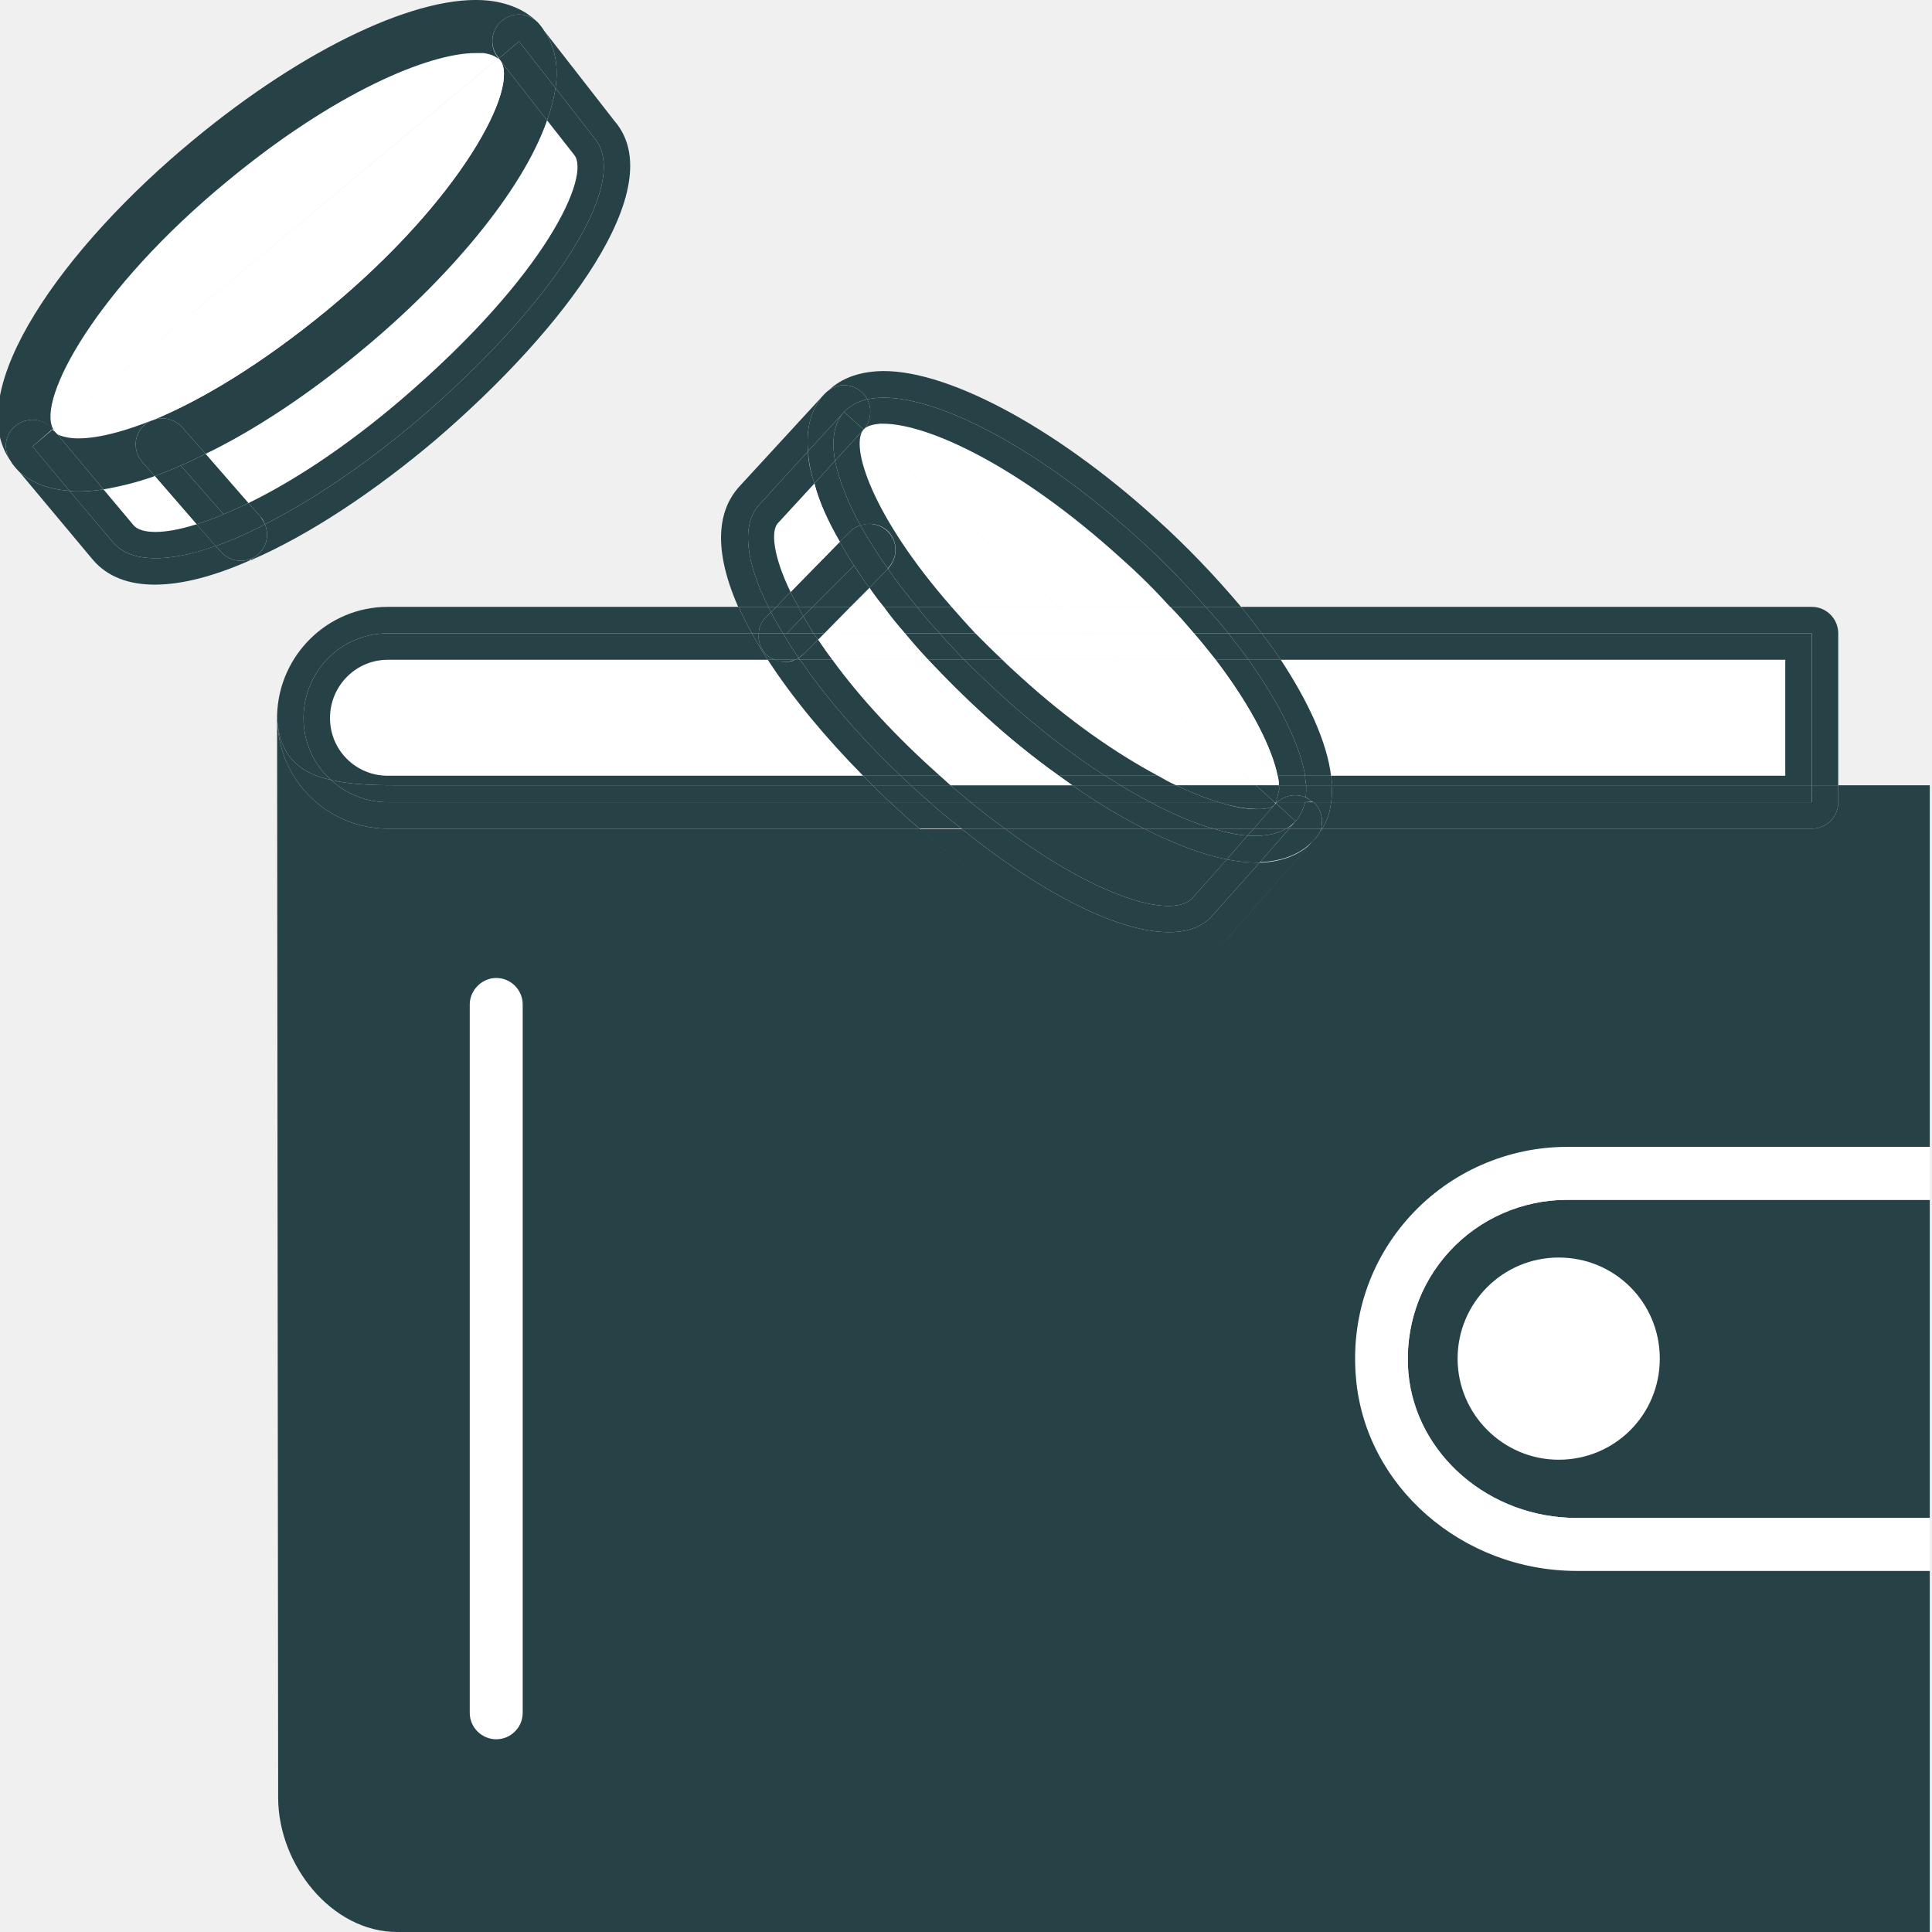
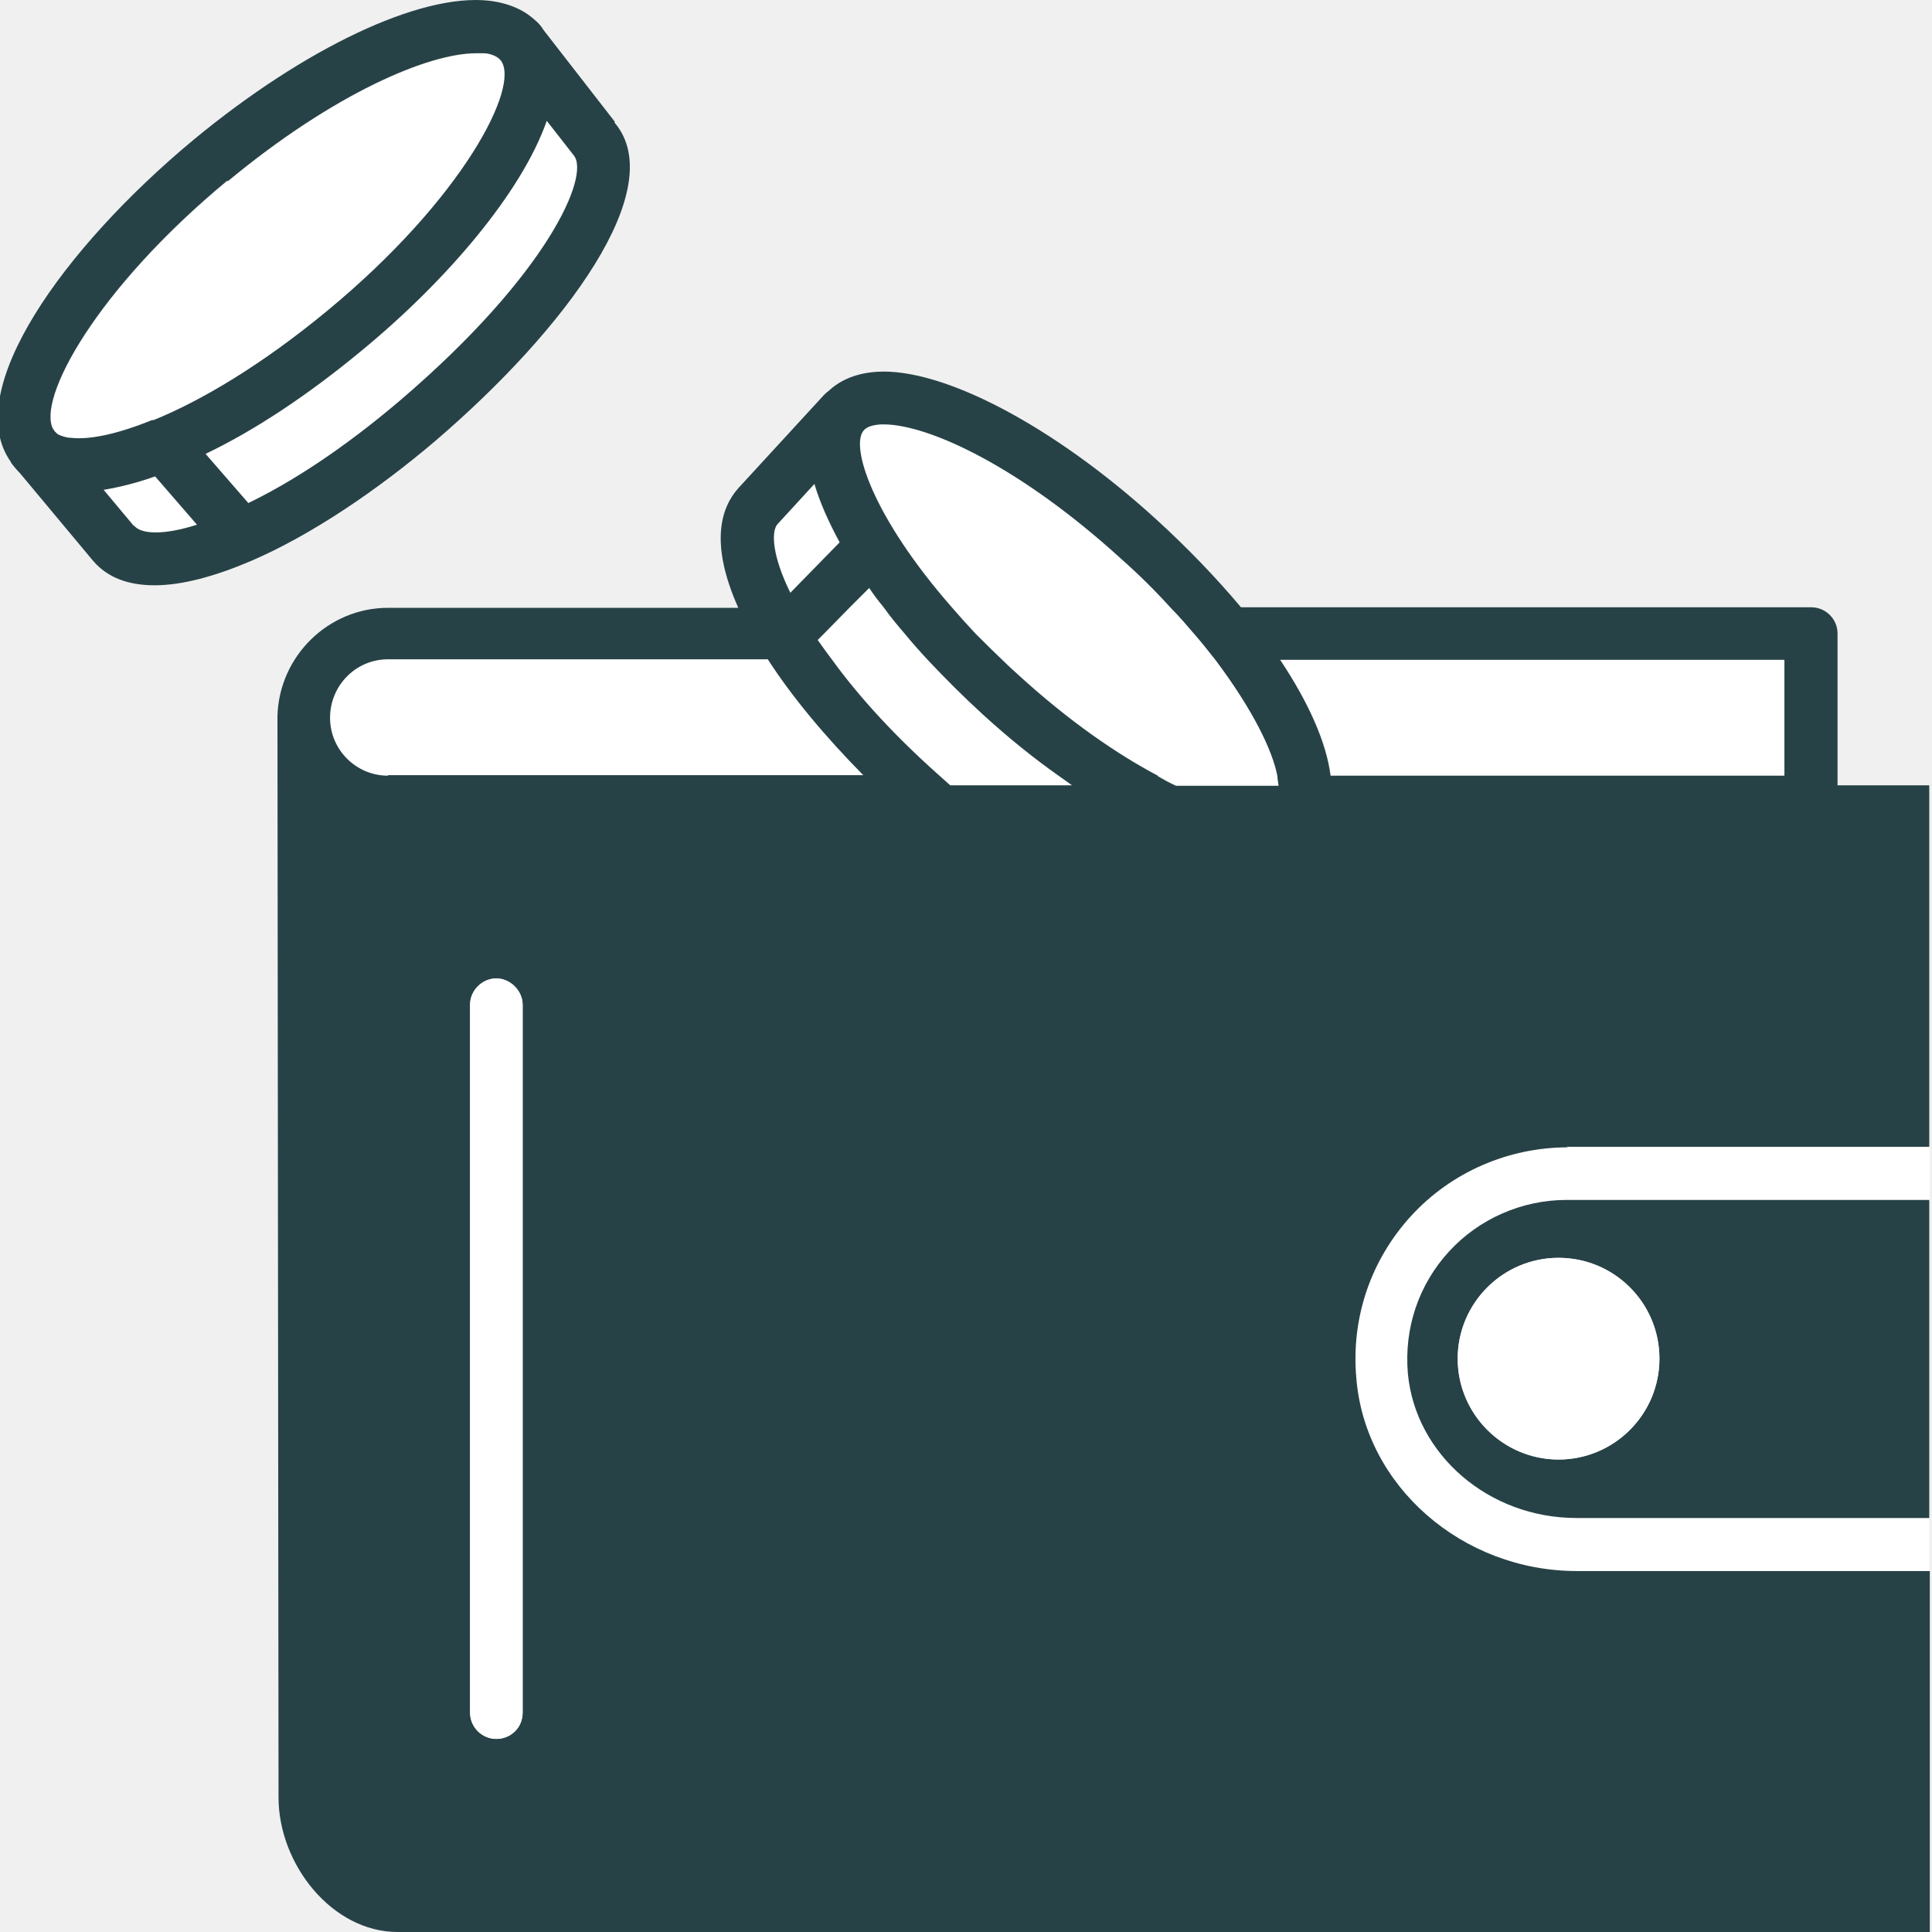
<svg xmlns="http://www.w3.org/2000/svg" width="36" height="36" viewBox="0 0 36 36" fill="none">
  <g clip-path="url(#clip0_8826_1335)">
-     <path d="M0.99 7.993C0.684 7.441 1.789 5.389 4.236 3.367C6.238 1.709 7.994 0.979 8.862 0.979C8.911 0.979 8.961 0.979 9.01 0.979C9.079 0.989 9.187 1.009 9.286 1.078L0.99 7.993Z" fill="white" />
-     <path d="M33.76 15.441H24.635C24.734 15.293 24.783 15.126 24.803 14.948H33.76V14.632H34.253V14.948C34.253 15.224 34.036 15.441 33.76 15.441Z" fill="#274247" />
-     <path d="M34.253 11.801V14.632H33.76V11.801H23.51C23.392 11.643 23.264 11.476 23.126 11.308H33.76C34.036 11.308 34.253 11.535 34.253 11.801Z" fill="#274247" />
-     <path d="M33.759 14.948H24.802C24.822 14.85 24.822 14.741 24.812 14.632H33.759V14.948Z" fill="#274247" />
-     <path d="M33.266 14.455H24.803C24.724 13.823 24.378 13.074 23.866 12.294H33.266V14.455Z" fill="white" />
-     <path d="M33.266 12.294H23.865C23.757 12.137 23.639 11.969 23.51 11.801H33.759V14.632H24.812C24.822 14.573 24.812 14.514 24.802 14.455H33.266V12.294Z" fill="#274247" />
-     <path d="M29.044 27.2C30.085 27.2 30.928 26.357 30.928 25.316C30.928 24.276 30.085 23.432 29.044 23.432C28.004 23.432 27.16 24.276 27.16 25.316C27.16 26.357 28.004 27.2 29.044 27.2Z" fill="white" />
-     <path d="M29.044 27.2C30.09 27.2 30.928 26.362 30.928 25.316C30.928 24.27 30.09 23.432 29.044 23.432C27.999 23.432 27.16 24.28 27.16 25.316C27.16 26.352 28.009 27.2 29.044 27.2ZM26.243 25.582C26.174 24.744 26.44 23.935 27.012 23.314C27.575 22.702 28.374 22.357 29.202 22.357H35.959V28.285H29.38C27.752 28.285 26.381 27.102 26.243 25.582Z" fill="#274247" />
-     <path d="M27.012 23.314C26.44 23.935 26.174 24.744 26.243 25.582C26.381 27.102 27.752 28.285 29.38 28.285H35.959V29.272H29.38C27.249 29.272 25.434 27.694 25.266 25.671C25.168 24.547 25.533 23.471 26.282 22.653C27.032 21.834 28.097 21.37 29.202 21.37H35.959V22.357H29.202C28.374 22.357 27.575 22.702 27.012 23.314Z" fill="white" />
-     <path d="M24.802 14.455C24.812 14.514 24.822 14.573 24.812 14.632H24.339C24.339 14.632 24.319 14.524 24.319 14.455H24.802Z" fill="#274247" />
-     <path d="M24.319 14.455C24.221 13.873 23.846 13.113 23.264 12.294H23.865C24.378 13.074 24.724 13.823 24.802 14.455H24.319Z" fill="#274247" />
-     <path d="M24.803 14.948C24.783 15.126 24.734 15.293 24.635 15.441H24.615C24.665 15.264 24.615 15.076 24.477 14.948H24.803Z" fill="#274247" />
-     <path d="M24.635 15.441C24.635 15.441 24.635 15.471 24.605 15.481C24.605 15.461 24.615 15.451 24.615 15.441H24.635Z" fill="#274247" />
-     <path d="M23.471 16.073L24.023 15.441H24.615C24.615 15.441 24.605 15.461 24.605 15.481C24.586 15.53 24.546 15.579 24.507 15.629C24.487 15.649 24.467 15.678 24.438 15.698C24.27 15.866 23.984 16.033 23.53 16.063C23.51 16.063 23.491 16.063 23.471 16.063V16.073Z" fill="#274247" />
-     <path d="M24.812 14.632C24.822 14.741 24.822 14.85 24.803 14.948H24.467C24.467 14.948 24.378 14.879 24.329 14.859C24.339 14.79 24.339 14.711 24.339 14.632H24.812Z" fill="#274247" />
-     <path d="M24.467 14.938L24.309 14.948C24.309 14.918 24.309 14.889 24.319 14.859C24.369 14.879 24.418 14.909 24.457 14.938H24.467Z" fill="#274247" />
-     <path d="M23.826 14.632C23.826 14.632 23.826 14.524 23.806 14.455H24.319C24.319 14.524 24.329 14.583 24.339 14.632H23.826Z" fill="#274247" />
-     <path d="M23.796 14.948C23.944 14.82 24.151 14.78 24.329 14.859C24.319 14.889 24.319 14.918 24.319 14.948H23.796Z" fill="#274247" />
-     <path d="M24.142 15.303L23.777 14.968L23.796 14.948H24.319C24.28 15.086 24.23 15.204 24.142 15.303Z" fill="#274247" />
-     <path d="M23.264 12.294C23.846 13.113 24.221 13.873 24.319 14.455H23.806C23.708 13.971 23.352 13.212 22.652 12.294H23.264Z" fill="#274247" />
-     <path d="M24.122 15.323L24.142 15.303C24.23 15.204 24.28 15.086 24.319 14.948H24.477C24.615 15.076 24.664 15.264 24.615 15.441H24.023L24.122 15.323Z" fill="#274247" />
-     <path d="M24.122 15.323L24.023 15.441H23.964C24.023 15.412 24.082 15.372 24.122 15.323Z" fill="#274247" />
-     <path d="M23.363 15.441H23.964C23.787 15.55 23.54 15.589 23.244 15.57L23.363 15.441Z" fill="#274247" />
-     <path d="M23.866 12.294H23.264C23.145 12.127 23.017 11.969 22.889 11.801H23.51C23.639 11.969 23.757 12.137 23.866 12.294Z" fill="#274247" />
-     <path d="M23.402 14.632L23.205 14.455H23.806C23.826 14.524 23.836 14.583 23.826 14.632H23.402Z" fill="white" />
-     <path d="M24.329 14.859C24.151 14.78 23.944 14.82 23.796 14.948H23.777L23.836 14.711C23.836 14.711 23.836 14.662 23.826 14.632H24.339C24.339 14.711 24.339 14.79 24.329 14.859Z" fill="#274247" />
-     <path d="M22.652 12.294C23.352 13.212 23.708 13.971 23.806 14.455H23.204L20.817 12.294H22.652Z" fill="white" />
-     <path d="M23.797 14.948L23.777 14.968C23.777 14.968 23.787 14.958 23.777 14.948H23.797Z" fill="#274247" />
-     <path d="M23.747 14.948L23.402 14.632H23.826C23.826 14.632 23.836 14.692 23.836 14.711L23.777 14.948H23.747Z" fill="#274247" />
-     <path d="M23.777 14.968L24.142 15.303L24.122 15.323C24.122 15.323 24.023 15.412 23.964 15.441H23.362L23.737 15.007L23.767 14.978L23.777 14.968Z" fill="#274247" />
-     <path d="M23.777 14.948V14.968L23.757 14.948H23.787H23.777Z" fill="#274247" />
-     <path d="M22.711 14.948H23.747L23.767 14.968C23.767 14.968 23.747 14.997 23.737 15.007C23.678 15.057 23.56 15.076 23.471 15.076C23.274 15.076 23.017 15.047 22.711 14.948Z" fill="#274247" />
-     <path d="M23.511 11.801H22.889C22.761 11.633 22.613 11.476 22.465 11.308H23.126C23.264 11.476 23.392 11.643 23.511 11.801Z" fill="#274247" />
-     <path d="M23.244 15.57C23.54 15.589 23.787 15.55 23.964 15.441H24.023L23.471 16.073H23.412C23.244 16.073 23.057 16.053 22.859 16.014L23.244 15.57Z" fill="#274247" />
-     <path d="M23.363 15.441L23.244 15.57C23.057 15.56 22.84 15.51 22.613 15.441H23.363Z" fill="#274247" />
-     <path d="M23.264 12.294H22.652C22.524 12.137 22.396 11.969 22.248 11.801H22.889C23.017 11.969 23.145 12.127 23.264 12.294Z" fill="#274247" />
-     <path d="M23.244 15.57L22.859 16.014C22.405 15.925 21.883 15.727 21.32 15.441H22.613C22.839 15.51 23.056 15.56 23.244 15.57Z" fill="#274247" />
-     <path d="M23.204 14.455H21.577C20.817 14.05 19.92 13.439 18.983 12.581C18.874 12.482 18.775 12.393 18.677 12.294H20.817L23.204 14.455Z" fill="white" />
-     <path d="M21.912 14.632C21.804 14.583 21.695 14.524 21.577 14.455H23.204L23.402 14.632H21.912Z" fill="white" />
-     <path d="M22.613 15.441C22.258 15.343 21.863 15.175 21.439 14.948H22.712C23.017 15.047 23.274 15.086 23.471 15.076C23.56 15.076 23.678 15.057 23.737 15.007L23.363 15.441H22.613Z" fill="#274247" />
-     <path d="M23.402 14.632L23.747 14.948H22.711C22.475 14.879 22.208 14.771 21.912 14.632H23.402Z" fill="#274247" />
-     <path d="M22.889 11.801H22.248C22.11 11.643 21.971 11.476 21.804 11.308H22.465C22.613 11.476 22.761 11.633 22.889 11.801Z" fill="#274247" />
-     <path d="M22.652 12.294H20.817L20.275 11.801H22.248C22.396 11.969 22.524 12.137 22.652 12.294Z" fill="white" />
-     <path d="M22.248 11.801H20.275L19.732 11.308H21.804C21.972 11.476 22.11 11.643 22.248 11.801Z" fill="white" />
-     <path d="M21.439 14.948C21.261 14.859 21.074 14.751 20.877 14.632H21.912C22.208 14.771 22.474 14.879 22.711 14.948H21.439Z" fill="#274247" />
-     <path d="M21.912 14.632H20.877C20.788 14.573 20.689 14.514 20.591 14.455H21.577C21.695 14.524 21.804 14.583 21.912 14.632Z" fill="#274247" />
-     <path d="M21.32 15.441C21.044 15.303 20.748 15.136 20.452 14.948H21.439C21.863 15.175 22.258 15.343 22.613 15.441H21.32Z" fill="#274247" />
-     <path d="M21.321 15.441C21.883 15.727 22.406 15.925 22.86 16.014L22.218 16.734C21.883 17.108 20.561 16.803 18.726 15.441H21.321Z" fill="#274247" />
-     <path d="M21.439 14.948H20.453C20.295 14.85 20.137 14.741 19.979 14.632H20.877C21.074 14.751 21.261 14.859 21.439 14.948Z" fill="#274247" />
-     <path d="M21.32 15.441H18.726C18.519 15.293 18.302 15.126 18.085 14.948H20.452C20.748 15.136 21.044 15.303 21.32 15.441Z" fill="#274247" />
-     <path d="M20.877 14.632H19.979C19.9 14.573 19.811 14.514 19.732 14.455H20.591C20.689 14.514 20.788 14.573 20.877 14.632Z" fill="#274247" />
-     <path d="M20.275 11.801L20.817 12.294H18.677C18.499 12.127 18.332 11.959 18.174 11.801H20.275Z" fill="white" />
-     <path d="M20.453 14.948H18.085C17.967 14.85 17.838 14.741 17.71 14.632H19.979C20.137 14.741 20.295 14.85 20.453 14.948Z" fill="#274247" />
-     <path d="M19.732 11.308L20.275 11.801H18.174C18.016 11.633 17.868 11.466 17.73 11.308H19.732Z" fill="white" />
-     <path d="M19.979 14.632H17.71C17.641 14.573 17.582 14.514 17.513 14.455H19.732C19.811 14.514 19.9 14.573 19.979 14.632Z" fill="white" />
-     <path d="M22.583 17.069C21.922 17.809 20.038 17.158 17.917 15.441H18.726C20.561 16.803 21.883 17.108 22.218 16.734L22.859 16.014C23.056 16.053 23.244 16.073 23.412 16.073H23.471L22.583 17.069Z" fill="#274247" />
-     <path d="M17.917 15.441C20.038 17.158 21.922 17.809 22.583 17.069L23.471 16.073C23.471 16.073 23.51 16.073 23.53 16.073C23.984 16.043 24.27 15.875 24.438 15.708L22.948 17.404C22.672 17.72 22.267 17.878 21.774 17.878C20.62 17.878 18.963 17.03 17.138 15.451H17.917V15.441Z" fill="#274247" />
-     <path d="M20.59 14.455C19.959 14.05 19.298 13.537 18.647 12.945C18.41 12.728 18.184 12.511 17.967 12.294H18.677C18.775 12.393 18.874 12.482 18.983 12.581C19.92 13.439 20.817 14.05 21.577 14.455H20.59Z" fill="#274247" />
-     <path d="M18.677 12.294H17.967C17.809 12.127 17.651 11.969 17.513 11.801H18.174C18.332 11.959 18.499 12.127 18.677 12.294Z" fill="#274247" />
-     <path d="M18.085 14.948C18.302 15.126 18.519 15.293 18.726 15.441H17.917C17.72 15.293 17.523 15.126 17.325 14.948H18.085Z" fill="#274247" />
-     <path d="M18.174 11.801H17.513C17.355 11.633 17.217 11.476 17.089 11.308H17.73C17.868 11.466 18.016 11.633 18.174 11.801Z" fill="#274247" />
-     <path d="M18.647 12.945C19.298 13.537 19.959 14.05 20.591 14.455H19.732C19.259 14.119 18.785 13.735 18.322 13.31C17.967 12.985 17.621 12.64 17.296 12.294H17.967C18.184 12.511 18.411 12.728 18.647 12.945Z" fill="#274247" />
-     <path d="M17.71 14.632C17.838 14.741 17.967 14.85 18.085 14.948H17.326C17.326 14.948 17.237 14.869 17.188 14.83C17.118 14.761 17.04 14.701 16.971 14.632H17.71Z" fill="#274247" />
-     <path d="M17.513 14.455C17.582 14.514 17.641 14.573 17.71 14.632H16.97C16.911 14.573 16.842 14.514 16.783 14.455H17.513Z" fill="#274247" />
-     <path d="M17.513 11.801C17.651 11.969 17.809 12.127 17.967 12.294H17.296C17.148 12.137 17 11.969 16.862 11.801H17.513Z" fill="#274247" />
-     <path d="M17.513 11.801H16.862C16.724 11.643 16.586 11.476 16.467 11.308H17.089C17.217 11.476 17.355 11.633 17.513 11.801Z" fill="#274247" />
-     <path d="M17.513 14.455C16.724 13.754 16.033 13.014 15.511 12.294H17.296C17.622 12.64 17.967 12.985 18.322 13.31C18.785 13.735 19.259 14.119 19.732 14.455H17.513Z" fill="white" />
-     <path d="M16.586 14.948C16.477 14.85 16.369 14.741 16.26 14.632H16.971C17.04 14.701 17.118 14.761 17.188 14.83C17.237 14.869 17.276 14.909 17.326 14.948H16.586Z" fill="#274247" />
-     <path d="M16.586 14.948H17.326C17.523 15.126 17.72 15.293 17.917 15.441H17.138C17.04 15.362 16.951 15.284 16.852 15.195C16.763 15.116 16.674 15.027 16.586 14.948Z" fill="#274247" />
-     <path d="M16.971 14.632H16.26L16.083 14.455H16.783C16.842 14.514 16.911 14.573 16.971 14.632Z" fill="#274247" />
-     <path d="M15.363 11.801H16.862C17 11.969 17.148 12.137 17.296 12.294H15.511C15.412 12.166 15.323 12.038 15.244 11.919L15.363 11.801Z" fill="white" />
-     <path d="M16.467 11.308C16.369 11.19 16.28 11.071 16.201 10.953L16.546 10.598C16.704 10.834 16.891 11.071 17.089 11.308H16.467Z" fill="#274247" />
-     <path d="M15.363 11.801L15.846 11.308H16.467C16.586 11.476 16.724 11.643 16.862 11.801H15.363Z" fill="white" />
-     <path d="M16.112 7.983C16.181 7.924 16.3 7.905 16.398 7.895H16.457C17.276 7.895 18.973 8.664 20.887 10.4C21.232 10.706 21.538 11.012 21.804 11.308H19.733L16.093 8.003L16.112 7.983Z" fill="white" />
-     <path d="M16.546 10.598C16.349 10.321 16.181 10.055 16.033 9.789C16.201 9.729 16.398 9.769 16.536 9.897C16.734 10.085 16.734 10.4 16.536 10.598H16.546Z" fill="#274247" />
-     <path d="M15.846 11.308L16.201 10.953C16.28 11.071 16.369 11.19 16.467 11.308H15.846Z" fill="white" />
-     <path d="M17.73 11.308C16.25 9.621 15.826 8.299 16.092 8.003L19.732 11.308H17.73Z" fill="white" />
-     <path d="M16.112 7.983C16.23 7.835 16.25 7.609 16.161 7.441C17.177 7.214 19.239 8.24 21.212 10.035C21.675 10.45 22.09 10.884 22.465 11.308H21.804C21.537 11.012 21.232 10.706 20.886 10.4C18.973 8.664 17.276 7.895 16.457 7.895H16.398C16.299 7.905 16.181 7.924 16.112 7.983Z" fill="#274247" />
-     <path d="M16.093 8.003L15.727 7.678C15.836 7.559 15.984 7.48 16.162 7.441C16.25 7.609 16.231 7.835 16.112 7.983L16.093 8.003Z" fill="#274247" />
-     <path d="M16.082 14.455H7.224C6.633 14.455 6.149 13.971 6.149 13.38C6.149 12.788 6.633 12.294 7.224 12.294H14.307C14.761 12.995 15.372 13.735 16.082 14.455Z" fill="white" />
-     <path d="M15.441 7.273C15.619 7.105 15.895 6.948 16.339 6.918C17.562 6.839 19.624 7.924 21.547 9.67C22.119 10.183 22.652 10.746 23.126 11.308H22.465C22.09 10.884 21.676 10.45 21.212 10.035C19.239 8.24 17.177 7.214 16.162 7.441C16.142 7.392 16.102 7.352 16.063 7.313C15.885 7.145 15.629 7.135 15.441 7.273Z" fill="#274247" />
-     <path d="M15.648 10.095L15.836 9.907C15.895 9.848 15.964 9.808 16.033 9.789C16.181 10.055 16.349 10.321 16.546 10.598L16.201 10.953C16.092 10.815 16.004 10.677 15.915 10.538C15.816 10.39 15.727 10.242 15.648 10.095Z" fill="#274247" />
-     <path d="M16.033 9.789C15.787 9.345 15.629 8.93 15.56 8.585L16.093 8.003C15.826 8.299 16.25 9.621 17.73 11.308H17.089C16.892 11.071 16.704 10.834 16.546 10.598C16.734 10.4 16.734 10.085 16.546 9.897C16.408 9.769 16.211 9.729 16.043 9.789H16.033Z" fill="#274247" />
-     <path d="M15.145 11.308L15.915 10.539C16.003 10.677 16.092 10.815 16.201 10.953L15.846 11.308H15.145Z" fill="#274247" />
-     <path d="M16.092 8.003L15.56 8.585C15.491 8.2 15.54 7.885 15.727 7.678L16.092 8.003Z" fill="#274247" />
-     <path d="M15.56 8.585C15.629 8.93 15.787 9.345 16.033 9.789C15.964 9.808 15.895 9.848 15.836 9.907L15.649 10.095C15.431 9.72 15.264 9.355 15.175 9.009L15.56 8.585Z" fill="#274247" />
-     <path d="M16.783 14.455C16.023 13.735 15.382 12.985 14.909 12.294H15.51C16.033 13.014 16.724 13.754 17.513 14.455H16.783Z" fill="#274247" />
-     <path d="M15.915 10.539L15.146 11.308H14.879C14.82 11.209 14.771 11.12 14.731 11.032L15.649 10.095C15.727 10.242 15.816 10.39 15.915 10.539Z" fill="#274247" />
-     <path d="M14.968 11.485L15.145 11.308H15.846L15.362 11.801H15.155C15.096 11.693 15.027 11.584 14.968 11.485Z" fill="#274247" />
-     <path d="M15.362 11.801L15.244 11.919L15.155 11.801H15.362Z" fill="#274247" />
-     <path d="M14.977 12.186L15.244 11.92C15.323 12.038 15.412 12.166 15.51 12.294H14.909C14.909 12.294 14.879 12.265 14.879 12.255C14.918 12.235 14.948 12.216 14.977 12.186Z" fill="#274247" />
-     <path d="M15.057 8.408C15.017 7.993 15.106 7.628 15.352 7.352C15.382 7.323 15.412 7.293 15.441 7.273C15.629 7.135 15.885 7.145 16.063 7.313C16.102 7.352 16.142 7.392 16.161 7.441C15.984 7.48 15.836 7.559 15.727 7.678L15.057 8.408Z" fill="#274247" />
-     <path d="M15.175 9.009C15.106 8.802 15.066 8.595 15.057 8.408L15.727 7.678C15.54 7.885 15.491 8.2 15.56 8.585L15.175 9.009Z" fill="#274247" />
-     <path d="M14.968 11.486C15.027 11.584 15.096 11.693 15.155 11.801H14.662L14.968 11.486Z" fill="#274247" />
-     <path d="M15.145 11.308L14.968 11.485C14.968 11.485 14.928 11.416 14.909 11.377C14.899 11.357 14.879 11.328 14.879 11.308H15.145Z" fill="#274247" />
-     <path d="M16.083 14.455C15.373 13.735 14.761 12.995 14.307 12.294H14.445C14.504 12.324 14.564 12.334 14.623 12.334C14.682 12.334 14.751 12.334 14.81 12.294H14.909C15.382 12.985 16.023 13.735 16.783 14.455H16.083Z" fill="#274247" />
-     <path d="M14.909 11.377C14.909 11.377 14.948 11.446 14.968 11.485L14.662 11.801H14.593C14.504 11.663 14.425 11.535 14.366 11.406L14.465 11.308H14.879C14.879 11.308 14.899 11.357 14.909 11.377Z" fill="#274247" />
-     <path d="M14.909 12.295H14.81C14.81 12.295 14.859 12.275 14.879 12.255C14.879 12.265 14.889 12.285 14.909 12.295Z" fill="#274247" />
-     <path d="M14.879 11.308H14.465L14.731 11.032C14.771 11.12 14.82 11.209 14.879 11.308Z" fill="#274247" />
-     <path d="M15.649 10.095L14.731 11.032C14.396 10.341 14.366 9.887 14.494 9.749L15.175 9.009C15.264 9.355 15.431 9.72 15.649 10.095Z" fill="white" />
-     <path d="M14.445 12.294H14.81C14.751 12.324 14.682 12.334 14.623 12.334C14.563 12.334 14.504 12.334 14.445 12.294Z" fill="#274247" />
-     <path d="M15.244 11.919L14.978 12.186C14.978 12.186 14.918 12.235 14.879 12.255C14.771 12.097 14.672 11.949 14.593 11.801H15.155L15.244 11.919Z" fill="#274247" />
-     <path d="M14.139 9.414L15.057 8.408C15.057 8.595 15.106 8.802 15.175 9.009L14.494 9.749C14.366 9.887 14.396 10.341 14.731 11.032L14.465 11.308H14.317C13.893 10.469 13.814 9.779 14.139 9.414Z" fill="#274247" />
-     <path d="M14.465 11.308L14.366 11.406C14.366 11.406 14.327 11.338 14.317 11.308H14.465Z" fill="#274247" />
-     <path d="M14.593 11.801H14.139C14.139 11.693 14.188 11.584 14.277 11.495L14.366 11.407C14.425 11.535 14.504 11.663 14.593 11.801Z" fill="#274247" />
-     <path d="M14.139 11.801H14.593C14.672 11.949 14.771 12.097 14.879 12.255C14.859 12.275 14.84 12.284 14.81 12.294H14.445C14.386 12.275 14.327 12.245 14.277 12.196C14.169 12.087 14.12 11.939 14.139 11.801Z" fill="#274247" />
-     <path d="M14.277 12.196C14.327 12.245 14.386 12.275 14.445 12.294H14.307C14.208 12.146 14.12 11.998 14.041 11.86L14.011 11.801H14.139C14.12 11.939 14.169 12.087 14.277 12.196Z" fill="#274247" />
-     <path d="M14.317 11.308C14.317 11.308 14.346 11.367 14.366 11.406L14.277 11.495C14.189 11.584 14.139 11.693 14.139 11.801H14.011C13.912 11.623 13.834 11.466 13.764 11.308H14.317Z" fill="#274247" />
-     <path d="M13.765 11.308H13.755C13.222 10.095 13.449 9.434 13.765 9.078L15.353 7.352C15.106 7.628 15.017 7.993 15.057 8.408L14.139 9.414C13.814 9.779 13.893 10.469 14.317 11.308H13.765Z" fill="#274247" />
-     <path d="M9.74 18.716V31.916C9.74 32.192 9.523 32.409 9.246 32.409C8.97 32.409 8.753 32.192 8.753 31.916V18.716C8.753 18.45 8.98 18.223 9.246 18.223C9.513 18.223 9.74 18.45 9.74 18.716Z" fill="white" />
-     <path d="M9.671 0.772L10.351 1.64C10.322 1.828 10.273 2.025 10.194 2.242L9.316 1.117L9.296 1.088L9.671 0.772Z" fill="#274247" />
-     <path d="M10.351 1.64L9.671 0.772L9.296 1.088H9.286V1.068C9.109 0.861 9.148 0.545 9.365 0.377C9.552 0.229 9.799 0.239 9.977 0.377C10.026 0.417 10.065 0.466 10.095 0.506C10.105 0.525 10.125 0.545 10.134 0.565C10.342 0.861 10.411 1.226 10.351 1.64Z" fill="#274247" />
-     <path d="M9.296 1.088L9.316 1.118L9.286 1.088H9.296Z" fill="#274247" />
-     <path d="M7.333 14.632H16.26C16.369 14.741 16.477 14.849 16.586 14.948H7.224C6.82 14.948 6.445 14.79 6.169 14.534C6.504 14.613 6.909 14.632 7.333 14.632Z" fill="#274247" />
-     <path d="M9.247 18.223C8.98 18.223 8.753 18.45 8.753 18.716V31.916C8.753 32.192 8.98 32.409 9.247 32.409C9.513 32.409 9.74 32.192 9.74 31.916V18.716C9.74 18.45 9.523 18.223 9.247 18.223ZM5.183 33.494L5.163 13.38C5.163 13.38 5.163 13.449 5.173 13.488C5.222 14.573 6.13 15.441 7.224 15.441H17.138C18.963 17.02 20.62 17.868 21.774 17.868C22.267 17.868 22.672 17.71 22.948 17.395L24.438 15.698C24.438 15.698 24.487 15.649 24.507 15.629C24.546 15.579 24.586 15.53 24.605 15.481C24.625 15.471 24.635 15.461 24.635 15.441H33.76C34.036 15.441 34.253 15.224 34.253 14.948V14.632H35.959V21.37H29.202C28.097 21.37 27.032 21.834 26.282 22.653C25.533 23.471 25.168 24.547 25.266 25.671C25.434 27.694 27.249 29.272 29.38 29.272H35.959V36H7.402C6.179 36 5.183 34.747 5.183 33.494Z" fill="#274247" />
-     <path d="M5.656 13.38C5.656 12.511 6.356 11.801 7.224 11.801H14.011L14.041 11.86C14.12 11.998 14.208 12.146 14.307 12.294H7.224C6.633 12.294 6.149 12.778 6.149 13.38C6.149 13.981 6.633 14.455 7.224 14.455H16.083L16.26 14.632H7.333C6.909 14.632 6.504 14.613 6.169 14.534C5.853 14.258 5.656 13.843 5.656 13.38Z" fill="#274247" />
-     <path d="M3.831 8.457C4.748 8.013 5.745 7.352 6.721 6.543C8.339 5.211 9.73 3.574 10.194 2.242L10.697 2.883C11.012 3.258 10.213 5.103 7.471 7.451C6.396 8.368 5.419 8.99 4.63 9.374L3.831 8.457Z" fill="white" />
-     <path d="M5.163 13.33C5.192 12.206 6.11 11.308 7.224 11.308H13.764C13.834 11.466 13.912 11.623 14.011 11.801H7.224C6.356 11.801 5.656 12.511 5.656 13.38C5.656 13.843 5.853 14.258 6.169 14.534C5.626 14.415 5.242 14.129 5.173 13.488C5.173 13.458 5.163 13.419 5.163 13.38V13.33Z" fill="#274247" />
-     <path d="M7.224 15.441C6.129 15.441 5.222 14.573 5.173 13.488C5.242 14.129 5.626 14.415 6.169 14.534C6.445 14.79 6.82 14.948 7.224 14.948H16.586C16.674 15.027 16.763 15.116 16.852 15.195C16.951 15.284 17.039 15.362 17.138 15.441H7.224Z" fill="#274247" />
-     <path d="M4.857 9.631L4.63 9.374C5.419 8.99 6.396 8.368 7.471 7.451C10.213 5.103 11.012 3.258 10.697 2.883L10.194 2.242C10.273 2.025 10.322 1.828 10.351 1.64L11.072 2.568C11.792 3.406 10.263 5.714 7.787 7.826C6.8 8.664 5.814 9.325 4.936 9.769C4.916 9.72 4.896 9.67 4.857 9.631Z" fill="#274247" />
-     <path d="M5.163 13.38C5.163 13.38 5.173 13.459 5.173 13.488C5.163 13.449 5.163 13.419 5.163 13.38Z" fill="#274247" />
-     <path d="M4.936 9.769C5.814 9.325 6.8 8.664 7.787 7.826C10.263 5.714 11.792 3.406 11.072 2.568L10.351 1.64C10.411 1.226 10.342 0.861 10.134 0.565L11.456 2.262C12.502 3.485 10.529 6.129 8.112 8.2C7.027 9.118 5.794 9.956 4.67 10.44V10.42C4.719 10.4 4.768 10.371 4.818 10.321C4.975 10.183 5.015 9.956 4.936 9.769Z" fill="#274247" />
-     <path d="M4.019 10.173C4.305 10.075 4.62 9.937 4.936 9.769C5.015 9.956 4.975 10.183 4.818 10.321C4.768 10.371 4.719 10.4 4.66 10.42C4.601 10.44 4.541 10.45 4.492 10.45C4.354 10.45 4.216 10.39 4.117 10.282L4.019 10.173Z" fill="#274247" />
-     <path d="M3.831 8.457L4.63 9.374C4.462 9.453 4.314 9.522 4.166 9.582L3.367 8.674C3.515 8.615 3.673 8.536 3.831 8.457Z" fill="#274247" />
-     <path d="M4.936 9.769C4.62 9.937 4.305 10.075 4.018 10.174L3.663 9.769C3.821 9.72 3.989 9.66 4.166 9.582C4.314 9.522 4.462 9.453 4.63 9.374L4.857 9.631C4.857 9.631 4.916 9.72 4.936 9.769Z" fill="#274247" />
-     <path d="M3.367 8.674L4.166 9.582C3.989 9.66 3.821 9.72 3.663 9.769L2.884 8.871C3.042 8.812 3.2 8.753 3.367 8.674Z" fill="#274247" />
-     <path d="M3.397 7.964C3.249 7.806 3.032 7.757 2.854 7.826C3.742 7.461 4.867 6.79 6.09 5.784C8.605 3.712 9.7 1.601 9.316 1.117L10.194 2.242C9.73 3.574 8.339 5.211 6.721 6.543C5.745 7.352 4.748 8.013 3.831 8.457L3.397 7.964Z" fill="#274247" />
-     <path d="M2.697 7.914C2.697 7.914 2.776 7.855 2.825 7.835C2.835 7.835 2.845 7.826 2.854 7.826C3.032 7.757 3.249 7.806 3.397 7.964L3.831 8.457C3.673 8.536 3.515 8.615 3.367 8.674C3.2 8.753 3.042 8.812 2.884 8.871L2.657 8.615C2.47 8.408 2.489 8.092 2.697 7.914Z" fill="#274247" />
-     <path d="M1.73 10.43L0.369 8.802C0.546 8.95 0.813 9.098 1.217 9.138C1.247 9.138 1.266 9.147 1.296 9.147L2.105 10.104C2.43 10.489 3.131 10.489 4.018 10.173L4.117 10.282C4.216 10.39 4.354 10.45 4.492 10.45C4.541 10.45 4.6 10.44 4.66 10.42V10.44C4.018 10.726 3.407 10.894 2.884 10.894C2.411 10.894 2.006 10.755 1.73 10.43Z" fill="#274247" />
-     <path d="M2.49 9.789L1.927 9.118C2.223 9.069 2.549 8.99 2.884 8.871L3.663 9.769C3.042 9.966 2.628 9.947 2.49 9.789Z" fill="white" />
-     <path d="M2.105 10.104L1.296 9.148C1.345 9.157 1.395 9.157 1.454 9.157C1.602 9.157 1.76 9.148 1.927 9.118L2.49 9.789C2.628 9.947 3.042 9.966 3.664 9.769L4.019 10.174C3.131 10.489 2.431 10.489 2.105 10.104Z" fill="#274247" />
-     <path d="M0.99 7.993L9.286 1.088L9.316 1.117C9.7 1.601 8.605 3.712 6.09 5.784C4.867 6.79 3.742 7.461 2.855 7.826C2.855 7.826 2.835 7.835 2.825 7.835C2.184 8.092 1.661 8.2 1.316 8.161C1.247 8.151 1.138 8.131 1.069 8.092L1.01 8.033V8.023C1.01 8.013 1 8.013 1 8.003L0.99 7.993Z" fill="white" />
-     <path d="M1.927 9.118L1.069 8.092C1.138 8.131 1.246 8.151 1.315 8.161C1.661 8.2 2.184 8.092 2.825 7.835C2.775 7.855 2.736 7.885 2.696 7.914C2.489 8.092 2.47 8.408 2.657 8.615L2.884 8.871C2.548 8.99 2.223 9.069 1.927 9.118Z" fill="#274247" />
-     <path d="M0.99 8.003C0.99 8.003 1 8.003 1 8.023V8.003H0.99Z" fill="#274247" />
-     <path d="M0.605 8.319L0.98 8.003H0.99V8.023L1.01 8.033L1.069 8.092L1.927 9.118C1.76 9.147 1.602 9.157 1.454 9.157C1.395 9.157 1.345 9.157 1.296 9.147L0.605 8.319Z" fill="#274247" />
-     <path d="M0.29 7.934C0.497 7.766 0.803 7.786 0.98 7.993L0.606 8.319L1.296 9.147C1.296 9.147 1.247 9.138 1.217 9.138C0.813 9.098 0.546 8.95 0.369 8.802C0.31 8.743 0.27 8.694 0.231 8.644C0.221 8.625 0.211 8.615 0.201 8.595C0.053 8.388 0.083 8.102 0.29 7.934Z" fill="#274247" />
-     <path d="M0.29 7.934C0.083 8.102 0.053 8.388 0.201 8.595C-0.736 7.283 1.188 4.6 3.604 2.607C5.676 0.89 7.826 -0.126 9.109 0.012C9.533 0.062 9.809 0.22 9.977 0.377C9.799 0.239 9.552 0.23 9.365 0.377C9.148 0.545 9.109 0.861 9.276 1.068V1.088C9.187 1.019 9.079 0.999 9.01 0.989C8.961 0.989 8.911 0.989 8.862 0.989C7.994 0.989 6.238 1.719 4.236 3.376C1.789 5.389 0.684 7.441 0.99 7.993L0.98 8.003C0.803 7.786 0.497 7.766 0.29 7.934Z" fill="#274247" />
+     <path d="M10.698 2.891C11.018 3.261 10.218 5.11 7.469 7.458C6.39 8.377 5.42 8.997 4.63 9.377L3.831 8.457C4.75 8.018 5.74 7.358 6.72 6.549C8.339 5.219 9.728 3.571 10.188 2.251L10.688 2.891H10.698Z" fill="white" />
+     <path d="M9.319 1.132C9.319 1.132 9.299 1.112 9.289 1.102C9.219 1.042 9.099 1.012 9.009 1.002C8.959 1.002 8.909 1.002 8.859 1.002C7.989 1.002 6.24 1.732 4.23 3.391C1.791 5.399 0.692 7.448 0.992 7.998C0.992 7.998 0.992 8.028 1.012 8.038C1.032 8.058 1.052 8.078 1.072 8.098C1.142 8.138 1.252 8.158 1.322 8.168C1.671 8.208 2.191 8.098 2.831 7.838C2.831 7.838 2.851 7.838 2.861 7.838C3.751 7.468 4.87 6.798 6.1 5.799C8.619 3.73 9.709 1.622 9.329 1.132H9.319Z" fill="white" />
+     <path d="M2.881 8.877L3.661 9.777C3.041 9.977 2.621 9.957 2.491 9.797L1.931 9.127C2.231 9.077 2.551 8.997 2.891 8.877H2.881Z" fill="white" />
+     <path d="M35.949 28.285V29.274H29.371C27.242 29.274 25.423 27.695 25.263 25.677C25.163 24.557 25.533 23.478 26.282 22.659C27.032 21.839 28.102 21.379 29.201 21.379H35.959V22.369H29.201C28.372 22.369 27.572 22.718 27.012 23.328C26.442 23.948 26.173 24.757 26.242 25.597C26.383 27.116 27.752 28.295 29.381 28.295H35.959L35.949 28.285Z" fill="white" />
+     <path d="M35.949 22.359V28.285H29.371C27.742 28.285 26.372 27.106 26.233 25.587C26.163 24.747 26.433 23.938 27.002 23.318C27.562 22.708 28.362 22.359 29.192 22.359H35.949ZM30.921 25.317C30.921 24.277 30.081 23.438 29.041 23.438C28.002 23.438 27.162 24.287 27.162 25.317C27.162 26.346 28.012 27.196 29.041 27.196C30.071 27.196 30.921 26.356 30.921 25.317Z" fill="#274247" />
+     <path d="M33.26 12.295V14.454H24.803C24.723 13.824 24.383 13.075 23.863 12.295H33.26Z" fill="white" />
+     <path d="M29.042 27.196C30.08 27.196 30.921 26.354 30.921 25.317C30.921 24.279 30.08 23.438 29.042 23.438C28.004 23.438 27.162 24.279 27.162 25.317C27.162 26.354 28.004 27.196 29.042 27.196Z" fill="white" />
+     <path d="M23.803 14.454C23.704 13.974 23.344 13.214 22.654 12.295C22.524 12.135 22.394 11.965 22.254 11.805C22.114 11.645 21.974 11.476 21.814 11.316C21.544 11.016 21.244 10.716 20.895 10.406C18.985 8.667 17.286 7.898 16.466 7.898H16.406C16.296 7.898 16.166 7.928 16.096 8.008C15.826 8.308 16.256 9.627 17.736 11.306C17.876 11.466 18.026 11.635 18.175 11.795C18.335 11.955 18.505 12.125 18.675 12.285C18.775 12.385 18.875 12.475 18.985 12.575C19.925 13.434 20.815 14.044 21.574 14.444C21.694 14.514 21.804 14.573 21.914 14.623H23.823C23.823 14.623 23.823 14.514 23.803 14.444V14.454Z" fill="white" />
+     <path d="M19.725 14.454C19.255 14.114 18.775 13.734 18.316 13.314C17.956 12.985 17.616 12.645 17.286 12.295C17.136 12.135 16.986 11.965 16.856 11.805C16.716 11.645 16.576 11.476 16.466 11.316C16.366 11.196 16.276 11.076 16.196 10.956L15.836 11.316L15.357 11.805L15.237 11.925C15.316 12.045 15.406 12.175 15.507 12.295C16.026 13.015 16.716 13.754 17.506 14.454C17.576 14.514 17.636 14.574 17.706 14.633H19.975C19.895 14.574 19.805 14.514 19.725 14.454Z" fill="white" />
+     <path d="M16.076 14.454H7.229C6.639 14.454 6.15 13.974 6.15 13.374C6.15 12.775 6.629 12.285 7.229 12.285H14.307C14.757 12.985 15.376 13.724 16.086 14.444L16.076 14.454Z" fill="white" />
+     <path d="M15.647 10.096L14.727 11.036C14.387 10.346 14.367 9.897 14.487 9.757L15.167 9.017C15.267 9.357 15.427 9.717 15.637 10.106L15.647 10.096Z" fill="white" />
+     <path d="M29.191 21.369H35.949V14.633H34.24V11.805C34.24 11.535 34.02 11.316 33.75 11.316H23.124C22.654 10.756 22.114 10.196 21.544 9.677C19.625 7.928 17.556 6.848 16.336 6.928C15.896 6.958 15.616 7.118 15.436 7.288C15.406 7.308 15.376 7.338 15.346 7.368L13.757 9.097C13.437 9.457 13.217 10.116 13.757 11.326H7.229C6.12 11.326 5.2 12.225 5.17 13.344V13.394L5.19 33.492C5.19 34.741 6.19 36 7.409 36H35.959V29.274H29.381C27.252 29.274 25.433 27.695 25.273 25.677C25.173 24.557 25.543 23.478 26.293 22.658C27.042 21.839 28.112 21.379 29.211 21.379L29.191 21.369ZM14.497 9.757L15.176 9.017C15.276 9.357 15.436 9.717 15.646 10.106L14.727 11.046C14.387 10.356 14.367 9.906 14.487 9.767L14.497 9.757ZM9.738 31.913C9.738 32.192 9.518 32.402 9.248 32.402C8.979 32.402 8.759 32.182 8.759 31.913V18.721C8.759 18.451 8.989 18.231 9.248 18.231C9.508 18.231 9.738 18.461 9.738 18.721V31.913ZM7.229 14.454C6.639 14.454 6.15 13.974 6.15 13.374C6.15 12.775 6.629 12.285 7.229 12.285H14.307C14.757 12.985 15.376 13.724 16.086 14.444H7.229V14.454ZM17.706 14.633C17.636 14.573 17.576 14.514 17.506 14.454C16.716 13.754 16.026 13.014 15.506 12.295C15.406 12.165 15.316 12.035 15.236 11.925L15.356 11.805L15.836 11.316L16.196 10.956C16.276 11.076 16.366 11.196 16.466 11.316C16.586 11.486 16.726 11.655 16.856 11.805C16.996 11.975 17.146 12.145 17.286 12.295C17.616 12.645 17.955 12.985 18.315 13.314C18.775 13.734 19.255 14.124 19.725 14.454C19.805 14.514 19.895 14.573 19.975 14.633H17.706ZM21.574 14.454C20.814 14.054 19.915 13.434 18.985 12.585C18.875 12.485 18.775 12.395 18.675 12.295C18.495 12.125 18.325 11.955 18.175 11.805C18.015 11.635 17.865 11.466 17.735 11.316C16.256 9.627 15.836 8.307 16.096 8.018C16.166 7.938 16.296 7.918 16.406 7.908H16.466C17.286 7.908 18.985 8.677 20.894 10.416C21.244 10.726 21.544 11.026 21.814 11.326C21.984 11.495 22.124 11.665 22.254 11.815C22.404 11.985 22.534 12.155 22.654 12.305C23.343 13.224 23.713 13.984 23.803 14.464C23.803 14.534 23.823 14.594 23.823 14.643H21.914C21.804 14.594 21.694 14.534 21.574 14.464V14.454ZM24.793 14.454C24.713 13.824 24.373 13.075 23.853 12.295H33.25V14.454H24.793Z" fill="#274247" />
+     <path d="M9.739 18.721V31.913C9.739 32.192 9.519 32.402 9.249 32.402C8.979 32.402 8.759 32.182 8.759 31.913V18.721C8.759 18.451 8.989 18.231 9.249 18.231C9.509 18.231 9.739 18.461 9.739 18.721Z" fill="white" />
+     <path d="M11.458 2.271L10.138 0.572C10.138 0.572 10.108 0.532 10.098 0.512C10.068 0.472 10.028 0.423 9.978 0.383C9.808 0.223 9.538 0.063 9.109 0.013C7.829 -0.127 5.68 0.892 3.611 2.601C1.191 4.61 -0.738 7.288 0.202 8.607C0.202 8.627 0.222 8.637 0.232 8.657C0.272 8.707 0.312 8.757 0.372 8.817L1.731 10.446C2.011 10.776 2.411 10.906 2.881 10.906C3.401 10.906 4.01 10.736 4.67 10.456C5.79 9.976 7.029 9.137 8.109 8.218C10.528 6.149 12.497 3.501 11.448 2.281L11.458 2.271ZM2.491 9.797L1.931 9.127C2.231 9.077 2.551 8.997 2.891 8.877L3.671 9.777C3.051 9.976 2.631 9.956 2.501 9.797H2.491ZM4.63 9.377L3.83 8.457C4.75 8.018 5.74 7.358 6.719 6.549C8.339 5.219 9.728 3.571 10.188 2.251L10.688 2.891C11.008 3.261 10.208 5.11 7.459 7.458C6.38 8.377 5.41 8.997 4.62 9.377H4.63ZM4.24 3.381C6.24 1.722 7.999 0.992 8.869 0.992C8.919 0.992 8.969 0.992 9.019 0.992C9.109 0.992 9.229 1.032 9.299 1.092C9.299 1.092 9.319 1.112 9.329 1.122C9.708 1.602 8.619 3.71 6.1 5.789C4.88 6.798 3.75 7.468 2.861 7.828C2.861 7.828 2.841 7.828 2.831 7.828C2.191 8.088 1.671 8.198 1.321 8.158C1.251 8.158 1.141 8.128 1.071 8.088C1.051 8.068 1.031 8.048 1.011 8.028C1.011 8.028 1.011 8.008 0.991 7.998C0.682 7.438 1.791 5.389 4.24 3.361V3.381Z" fill="#274247" />
  </g>
  <defs>
    <clipPath id="clip0_8826_1335">
      <rect width="36" height="36" fill="white" />
    </clipPath>
  </defs>
</svg>
